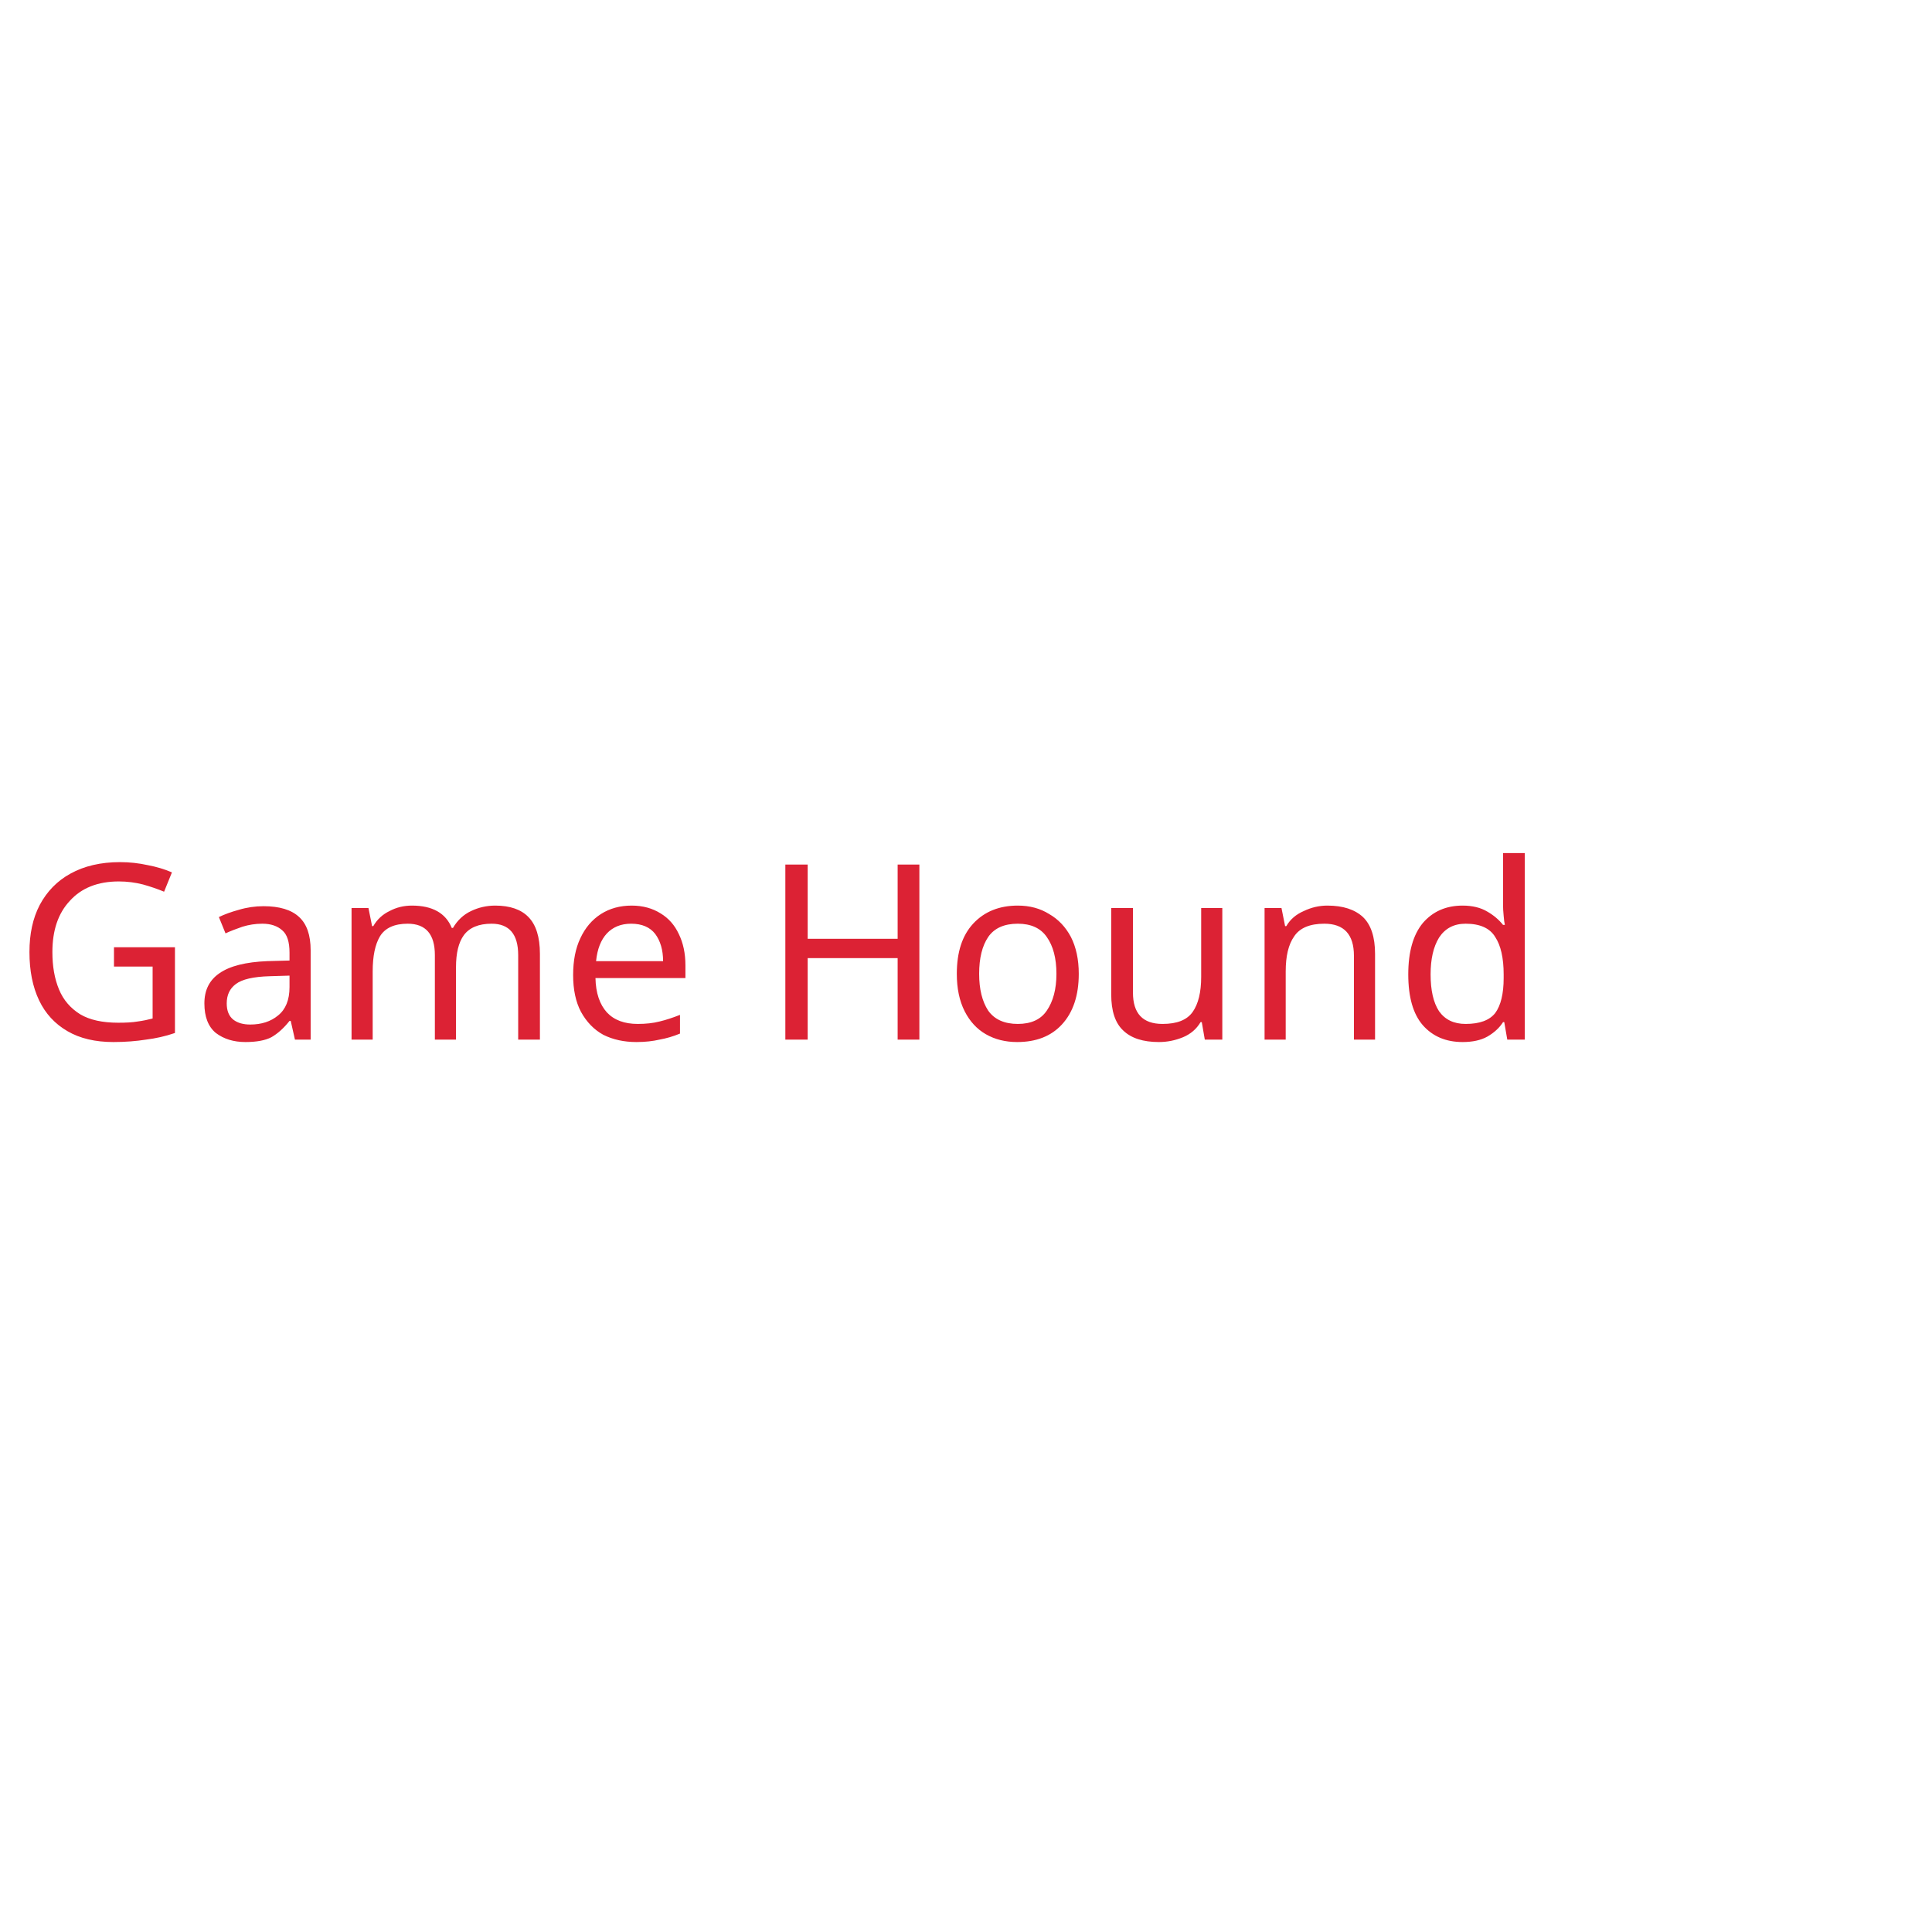
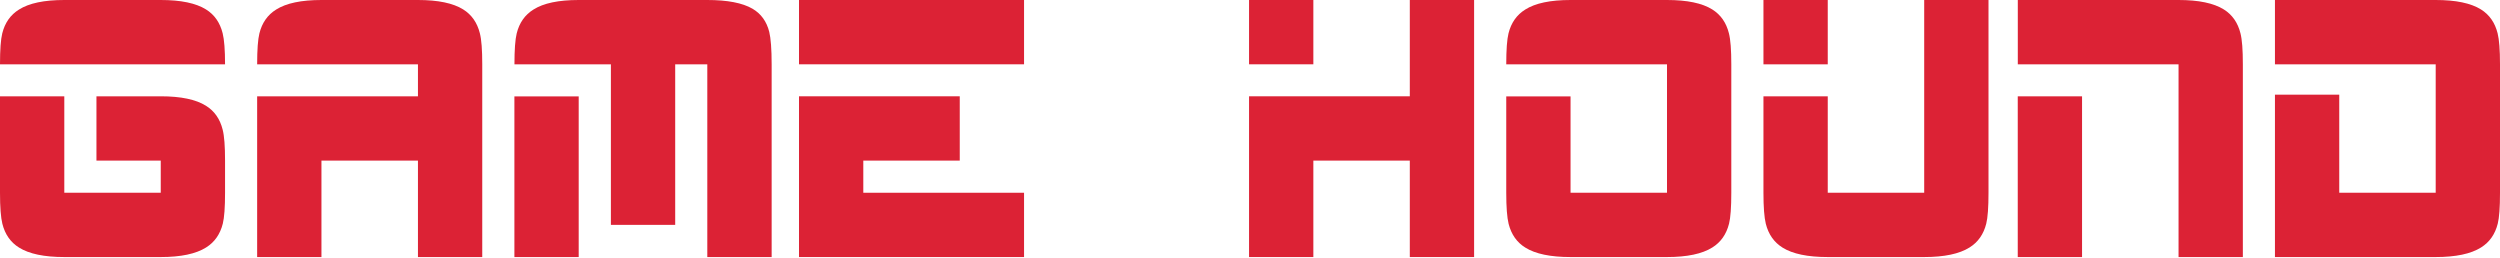
- <svg xmlns="http://www.w3.org/2000/svg" version="1.1" id="Layer_1" x="0px" y="0px" viewBox="0 0 50 50" style="enable-background:new 0 0 50 50;" xml:space="preserve">
+ <svg xmlns="http://www.w3.org/2000/svg" version="1.1" id="Layer_1" x="0px" y="0px" viewBox="0 0 50 5.141" style="enable-background:new 0 0 50 5.141;" xml:space="preserve">
  <style type="text/css">
- 	.st0{fill:#DC2234;}
- 	.st1{font-family:'ESP';}
- 	.st2{font-size:6.347px;}
+ 	.st0{fill:#DC2235;}
</style>
  <g id="XMLID_2_">
-     <text id="XMLID_3_" transform="matrix(1 0 0 1 0.3716 26.9054)" class="st0 st1 st2">Game Hound</text>
+     <path id="XMLID_3_" class="st0" d="M4.501,1.286H0c0-0.292,0.015-0.497,0.045-0.618   c0.052-0.211,0.164-0.371,0.335-0.477C0.582,0.063,0.884,0,1.286,0h1.929   c0.402,0,0.703,0.063,0.904,0.188C4.289,0.293,4.4,0.453,4.453,0.665   C4.485,0.793,4.501,0.999,4.501,1.286z M4.501,3.855c0,0.291-0.015,0.497-0.045,0.618   c-0.053,0.211-0.164,0.371-0.335,0.477c-0.202,0.127-0.504,0.191-0.906,0.191H1.286   c-0.402,0-0.703-0.063-0.904-0.189C0.212,4.847,0.101,4.689,0.047,4.475   C0.016,4.348,0,4.142,0,3.855V1.926h1.286v1.929h1.929V3.212H1.929V1.926h1.286   c0.402,0,0.703,0.063,0.904,0.189C4.289,2.22,4.4,2.38,4.453,2.592   c0.033,0.127,0.048,0.334,0.048,0.62V3.855z" />
+     <path id="XMLID_6_" class="st0" d="M9.645,5.141H8.359V3.212H6.429v1.929H5.143V1.926H8.359V1.286H5.143   c0-0.292,0.015-0.497,0.045-0.618c0.052-0.211,0.164-0.371,0.335-0.477C5.725,0.063,6.027,0,6.429,0   H8.359c0.402,0,0.703,0.063,0.904,0.188c0.17,0.106,0.281,0.265,0.334,0.477   c0.033,0.127,0.048,0.334,0.048,0.62V5.141z" />
+     <path id="XMLID_8_" class="st0" d="M15.433,5.141h-1.287V1.286h-0.642v3.212h-1.286V1.286h-1.929   c0-0.292,0.015-0.497,0.045-0.618c0.052-0.211,0.164-0.371,0.335-0.477C10.87,0.063,11.172,0,11.574,0   h2.572c0.402,0,0.704,0.058,0.905,0.175c0.171,0.101,0.282,0.255,0.334,0.463   c0.031,0.127,0.048,0.343,0.048,0.647V5.141z M11.574,5.141h-1.286V1.928h1.286V5.141z" />
+     <path id="XMLID_11_" class="st0" d="M20.481,1.286h-4.501V0h4.501V1.286z M20.481,5.141h-4.501V1.926h3.215   v1.286h-1.929v0.643h3.215V5.141z" />
+     <path id="XMLID_14_" class="st0" d="M29.482,5.141h-1.286V3.212h-1.929v1.929h-1.286V1.926h3.215V0h1.286   V5.141z M26.267,1.286h-1.286V0h1.286V1.286z" />
+     <path id="XMLID_17_" class="st0" d="M34.626,3.855c0,0.292-0.015,0.497-0.045,0.618   c-0.053,0.211-0.164,0.371-0.335,0.477c-0.202,0.127-0.504,0.191-0.906,0.191h-1.929   c-0.402,0-0.703-0.063-0.904-0.189c-0.17-0.104-0.281-0.264-0.335-0.476   c-0.031-0.127-0.047-0.334-0.047-0.62V1.928h1.286v1.927h1.929V1.286h-3.215   c0-0.292,0.015-0.497,0.045-0.618c0.052-0.211,0.164-0.371,0.335-0.477C30.706,0.063,31.008,0,31.411,0   h1.929c0.402,0,0.703,0.063,0.904,0.188c0.17,0.106,0.281,0.265,0.334,0.477   c0.033,0.127,0.048,0.334,0.048,0.62V3.855z" />
+     <path id="XMLID_19_" class="st0" d="M39.77,3.855c0,0.292-0.015,0.497-0.045,0.618   c-0.053,0.211-0.164,0.371-0.335,0.477c-0.202,0.127-0.504,0.191-0.906,0.191h-1.929   c-0.402,0-0.703-0.063-0.904-0.189c-0.17-0.106-0.281-0.264-0.335-0.477   c-0.031-0.127-0.047-0.334-0.047-0.62V1.926h1.286v1.929h1.929V0h1.286V3.855z M36.555,1.286h-1.286   V0h1.286V1.286z" />
+     <path id="XMLID_22_" class="st0" d="M44.857,5.141h-1.286V1.286h-3.215V0h3.215   c0.402,0,0.703,0.063,0.904,0.188c0.17,0.106,0.281,0.265,0.334,0.477   c0.033,0.127,0.048,0.334,0.048,0.62V5.141z M41.641,5.141h-1.286V1.926h1.286V5.141z" />
+     <path id="XMLID_25_" class="st0" d="M50,3.855c0,0.292-0.015,0.497-0.045,0.618   c-0.053,0.211-0.164,0.371-0.335,0.477c-0.202,0.127-0.504,0.191-0.906,0.191h-3.215v-3.248h1.286   v1.962h1.929V1.286h-3.215V0h3.215c0.402,0,0.703,0.063,0.904,0.188   c0.17,0.106,0.281,0.265,0.334,0.477C49.984,0.792,50,0.998,50,1.285V3.855z" />
  </g>
+   <g id="XMLID_52_">
+ </g>
+   <g id="XMLID_53_">
+ </g>
+   <g id="XMLID_54_">
+ </g>
+   <g id="XMLID_55_">
+ </g>
+   <g id="XMLID_56_">
+ </g>
+   <g id="XMLID_57_">
+ </g>
</svg>
